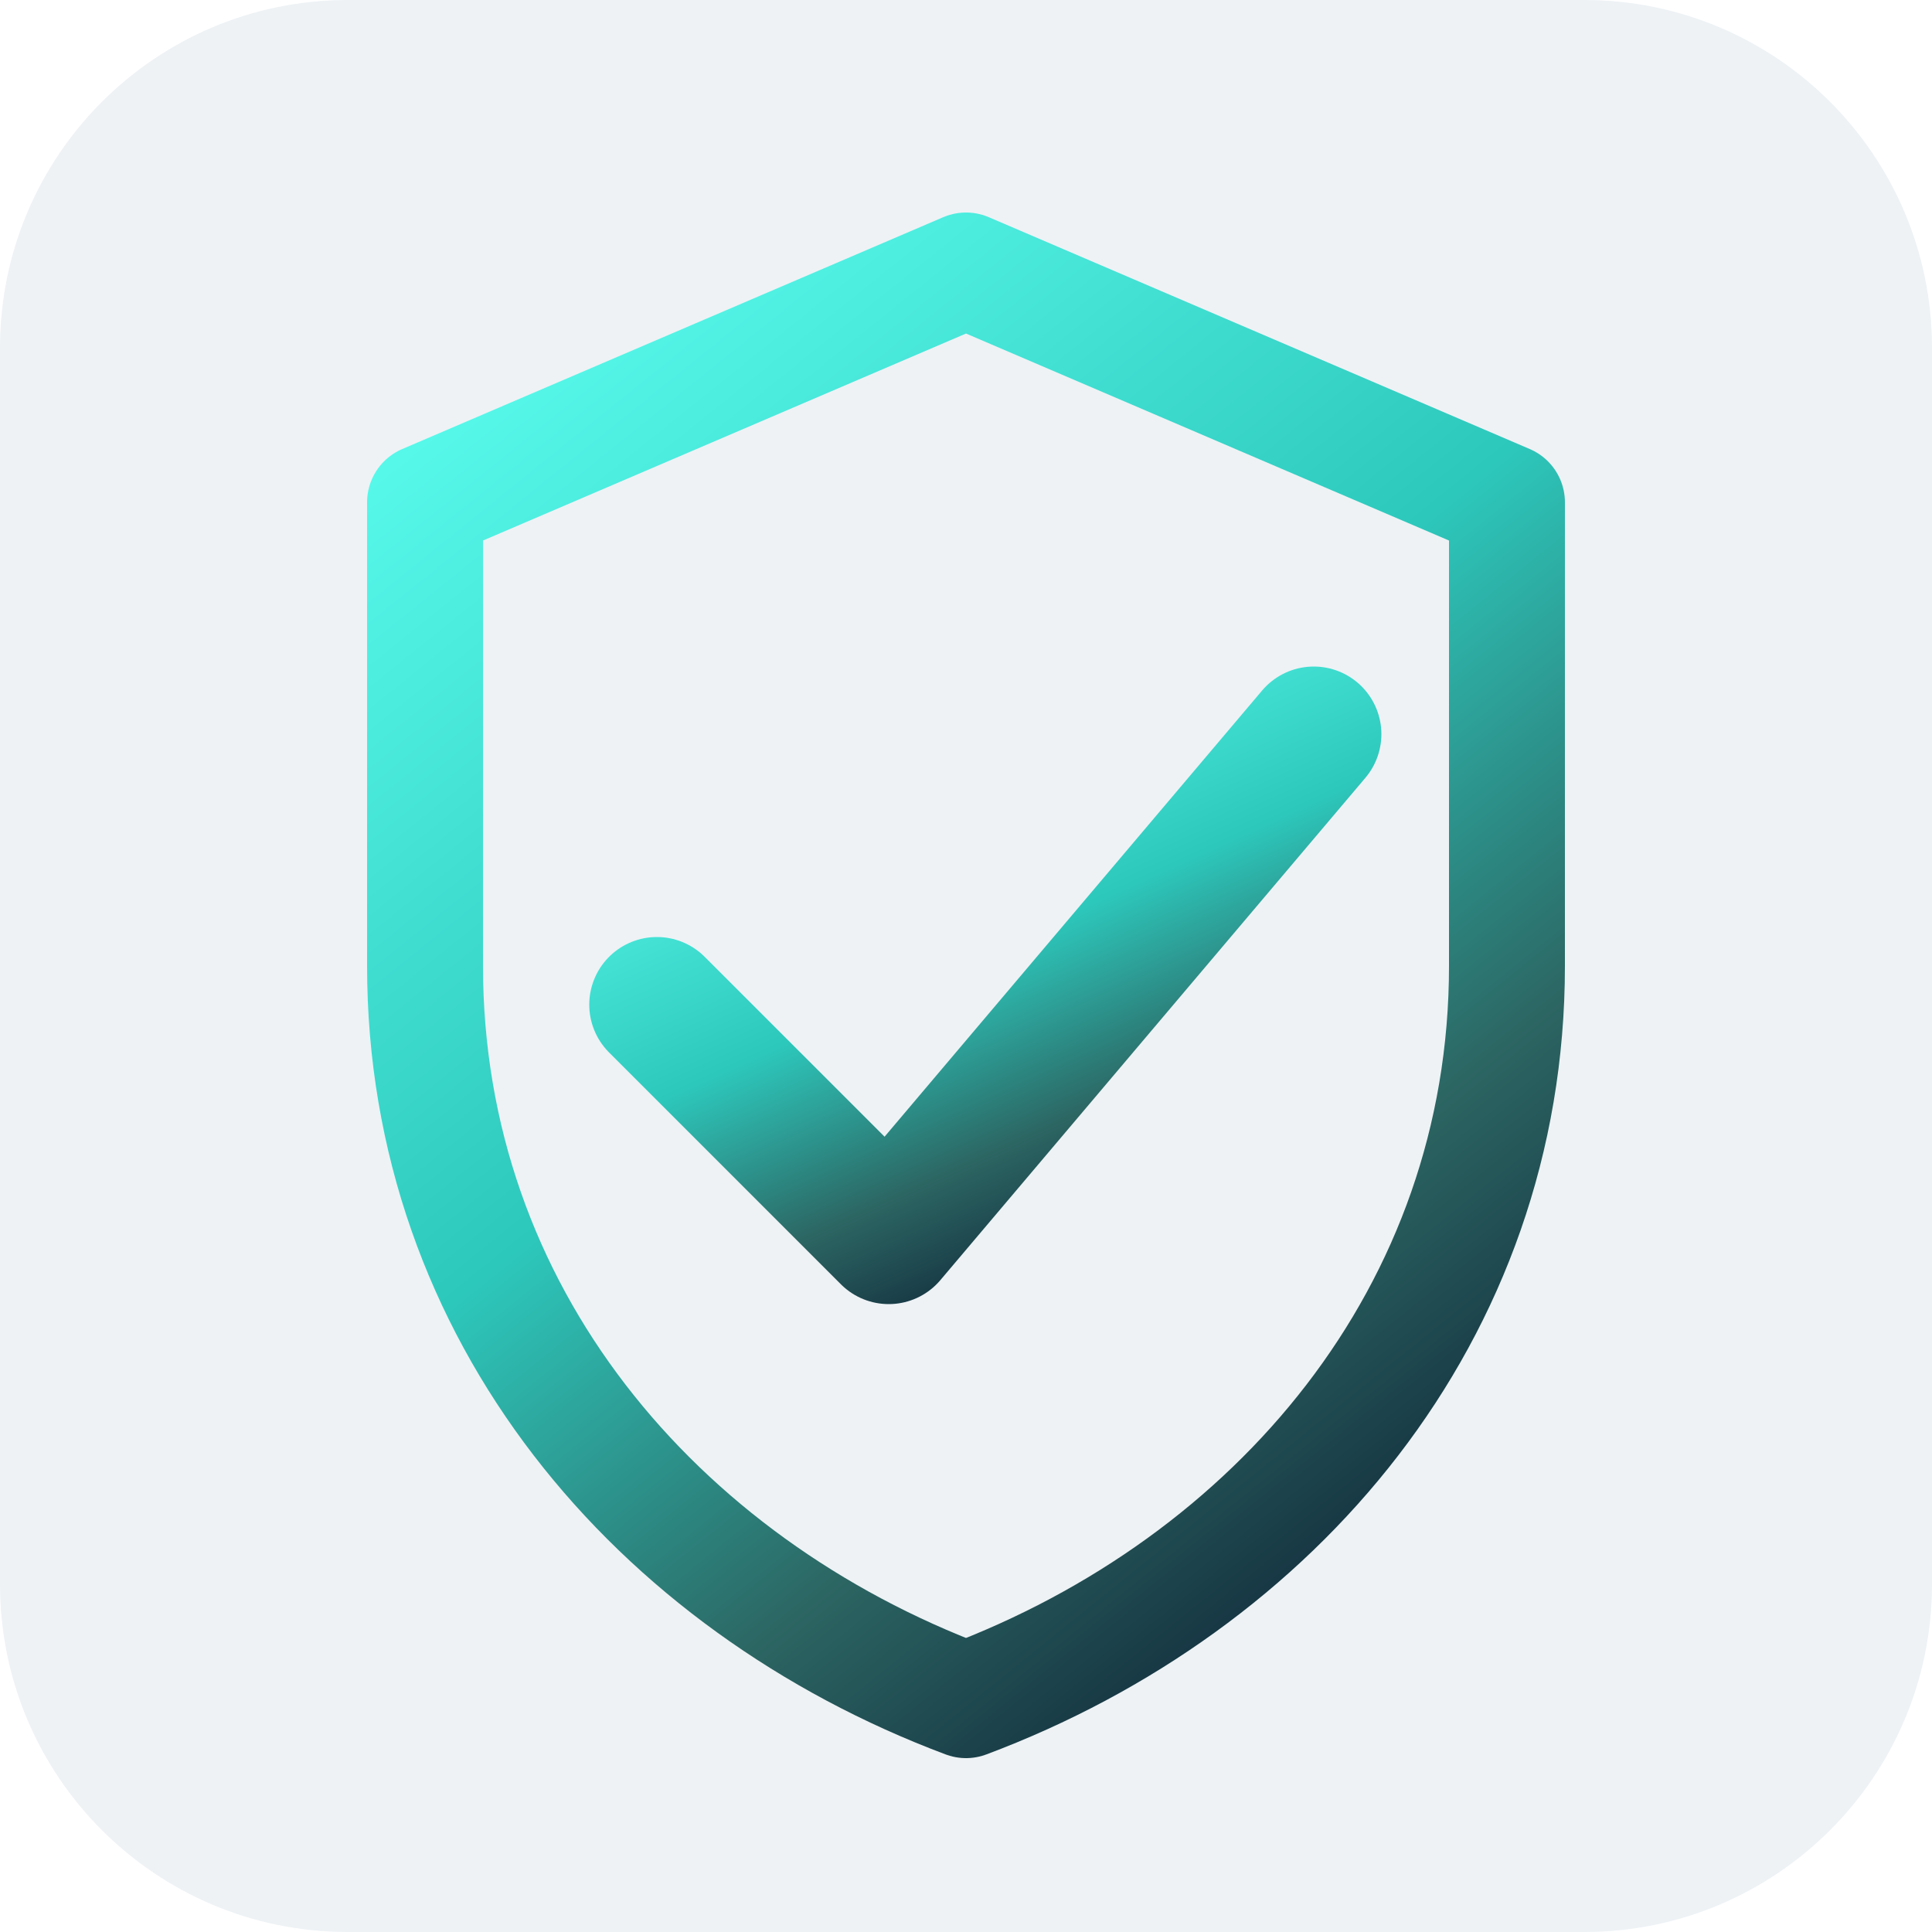
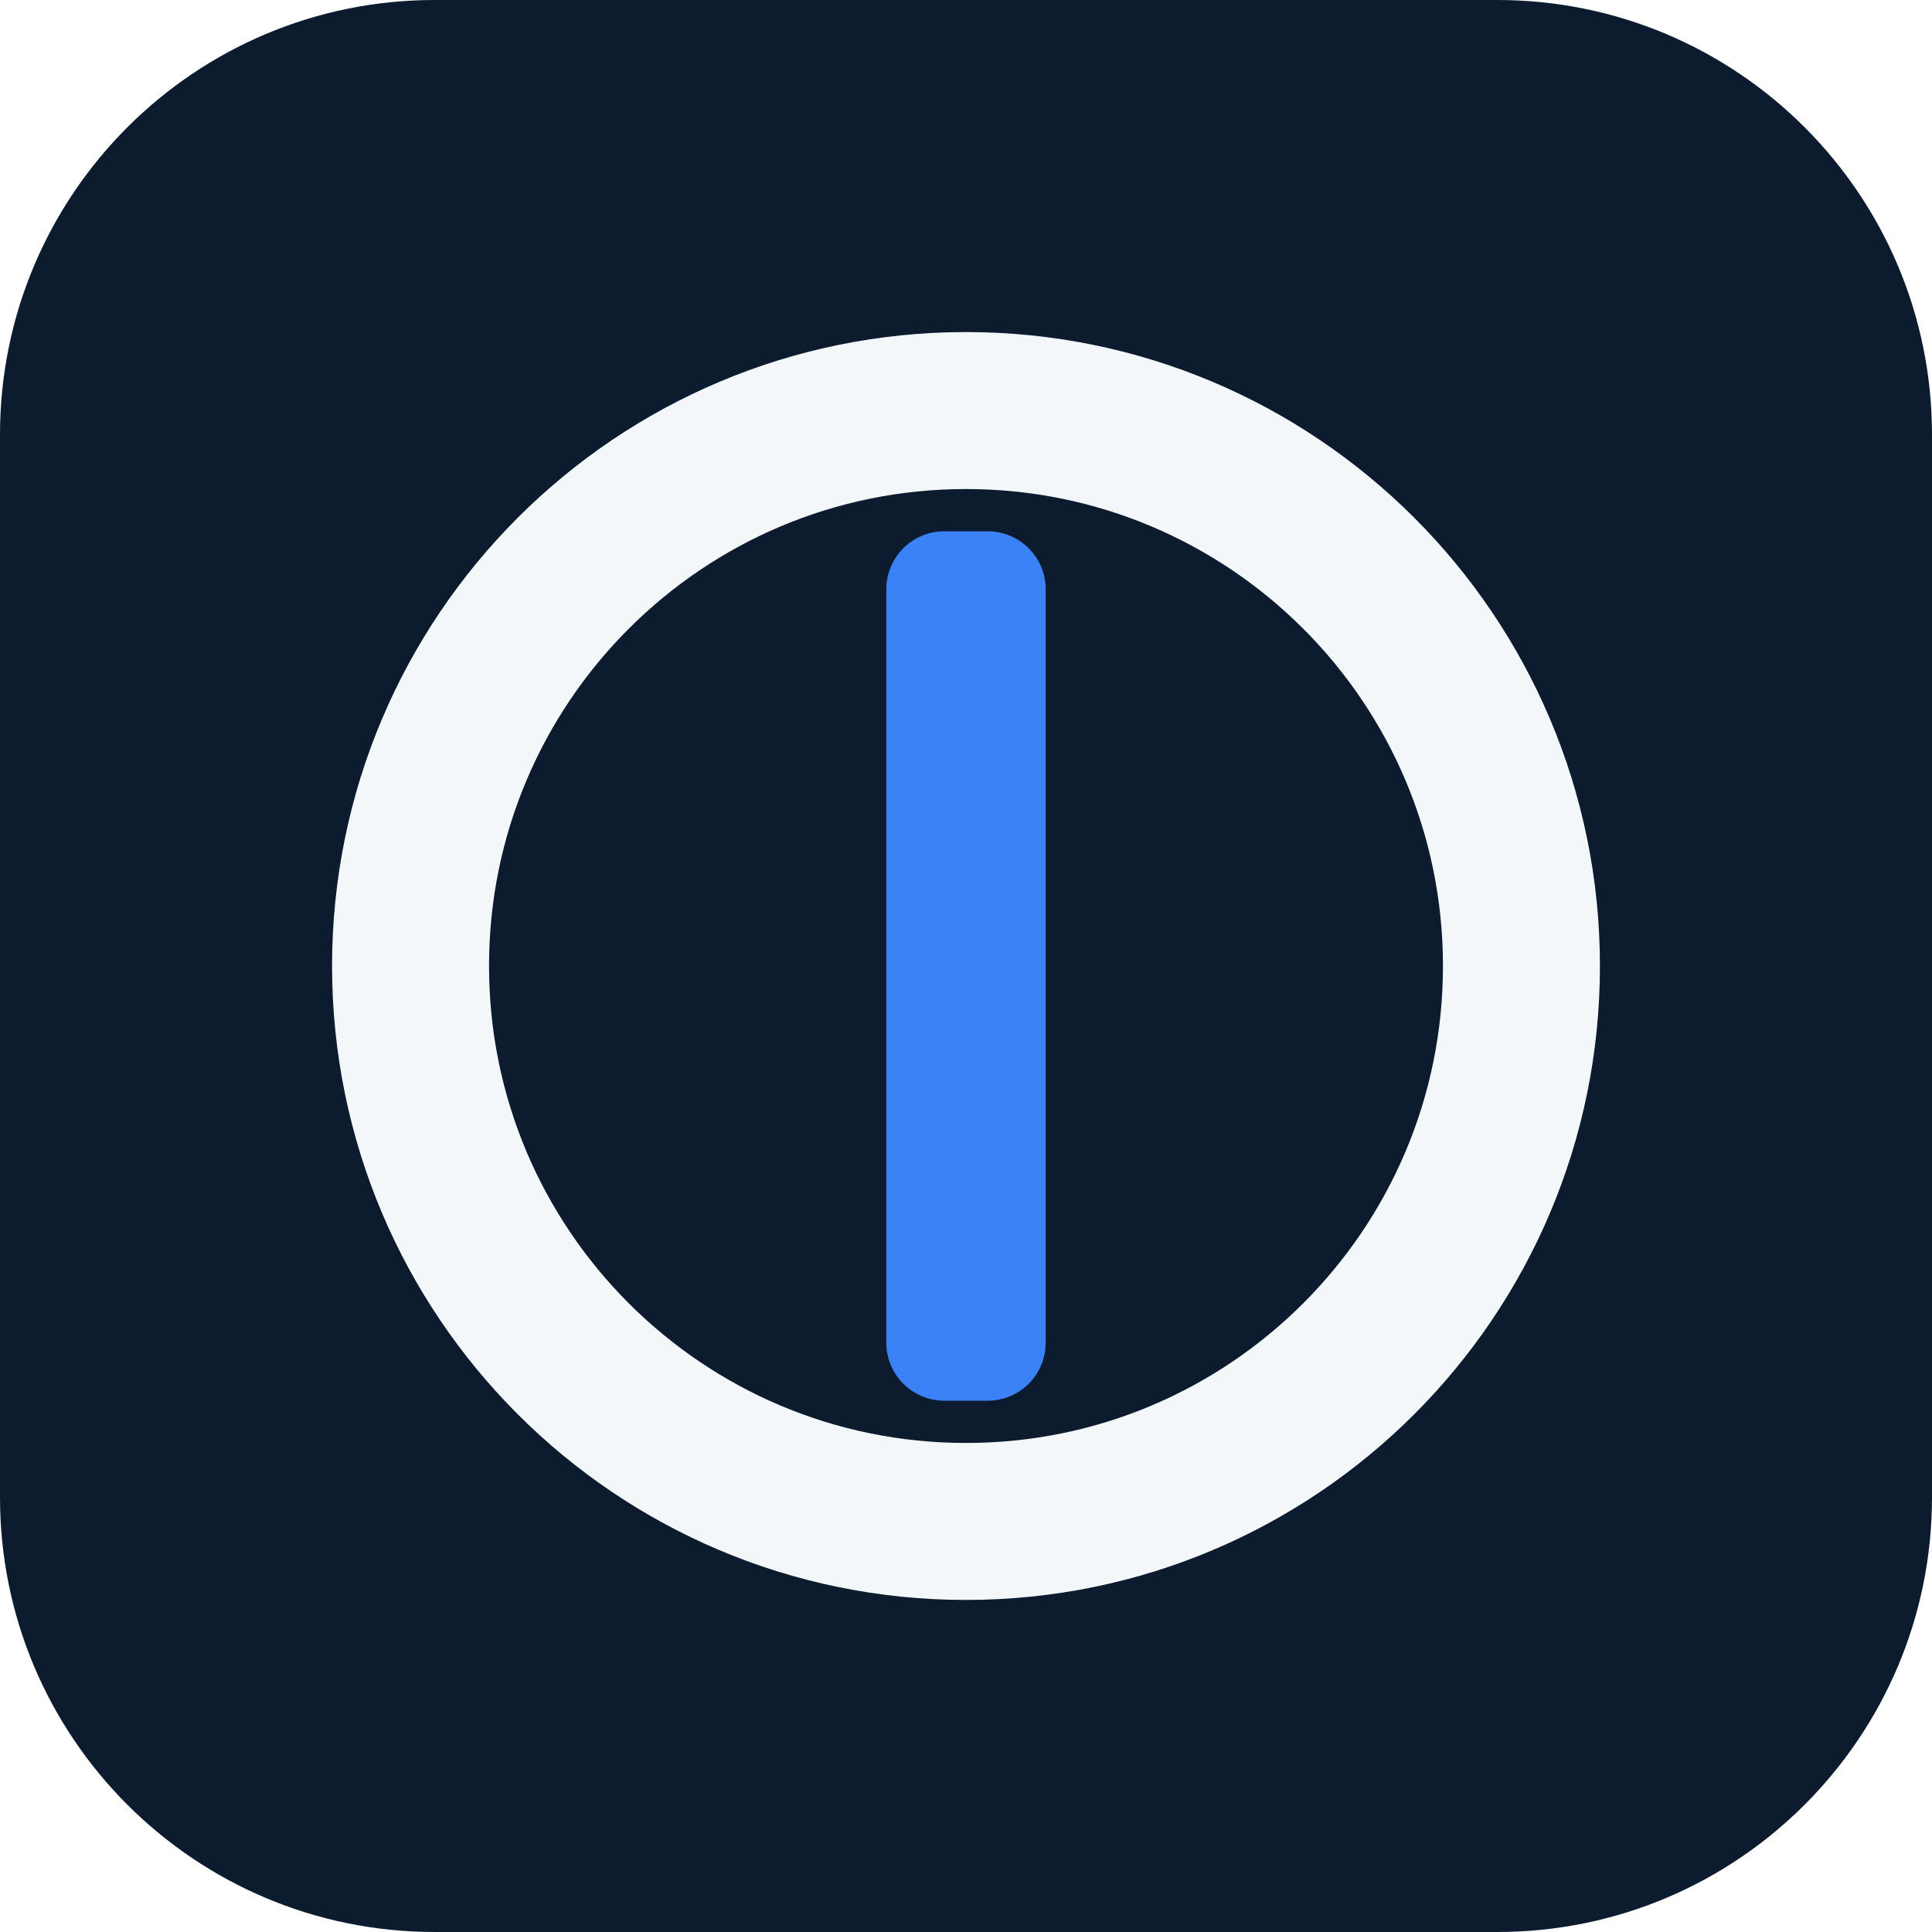
- <svg xmlns="http://www.w3.org/2000/svg" viewBox="0 0 100 100">
+ <svg xmlns="http://www.w3.org/2000/svg" viewBox="0 0 40 40">
  <style>
-     .bg-light { fill: #eef2f5; }
-     .bg-dark { fill: #0c1b2e; display: none; }
+     .tile { fill: #0c1b2e; }
+     .ring { stroke: #f3f7f9; }
+     .spine { fill: #3b82f6; }
    @media (prefers-color-scheme: dark) {
-       .bg-light { display: none; }
-       .bg-dark { display: block; }
+       .tile { fill: #f3f7f9; }
+       .ring { stroke: #0c1b2e; }
+       .spine { fill: #2563eb; }
    }
  </style>
-   <defs>
-     <linearGradient id="g" x1="20%" y1="0%" x2="80%" y2="100%">
-       <stop offset="0%" stop-color="#56f8ea" />
-       <stop offset="45%" stop-color="#2dc8bc" />
-       <stop offset="75%" stop-color="#2c6663" />
-       <stop offset="100%" stop-color="#0f2638" />
-     </linearGradient>
-   </defs>
-   <rect class="bg-light" x="0" y="0" width="100" height="100" rx="18" />
-   <rect class="bg-dark" x="0" y="0" width="100" height="100" rx="18" />
-   <path d="M50 14 L78 26 V50 C78 68 66 82 50 88 C34 82 22 68 22 50 V26 Z" fill="none" stroke="url(#g)" stroke-width="6" stroke-linejoin="round" />
-   <path d="M34 52 L46 64 L68 38" fill="none" stroke="url(#g)" stroke-width="7" stroke-linecap="round" stroke-linejoin="round" />
+   <rect class="tile" x="0" y="0" width="40" height="40" rx="9" />
+   <circle class="ring" cx="20" cy="20" r="11.5" fill="none" stroke-width="3.25" />
+   <rect class="spine" x="18.35" y="11" width="3.3" height="18" rx="1.2" />
</svg>
